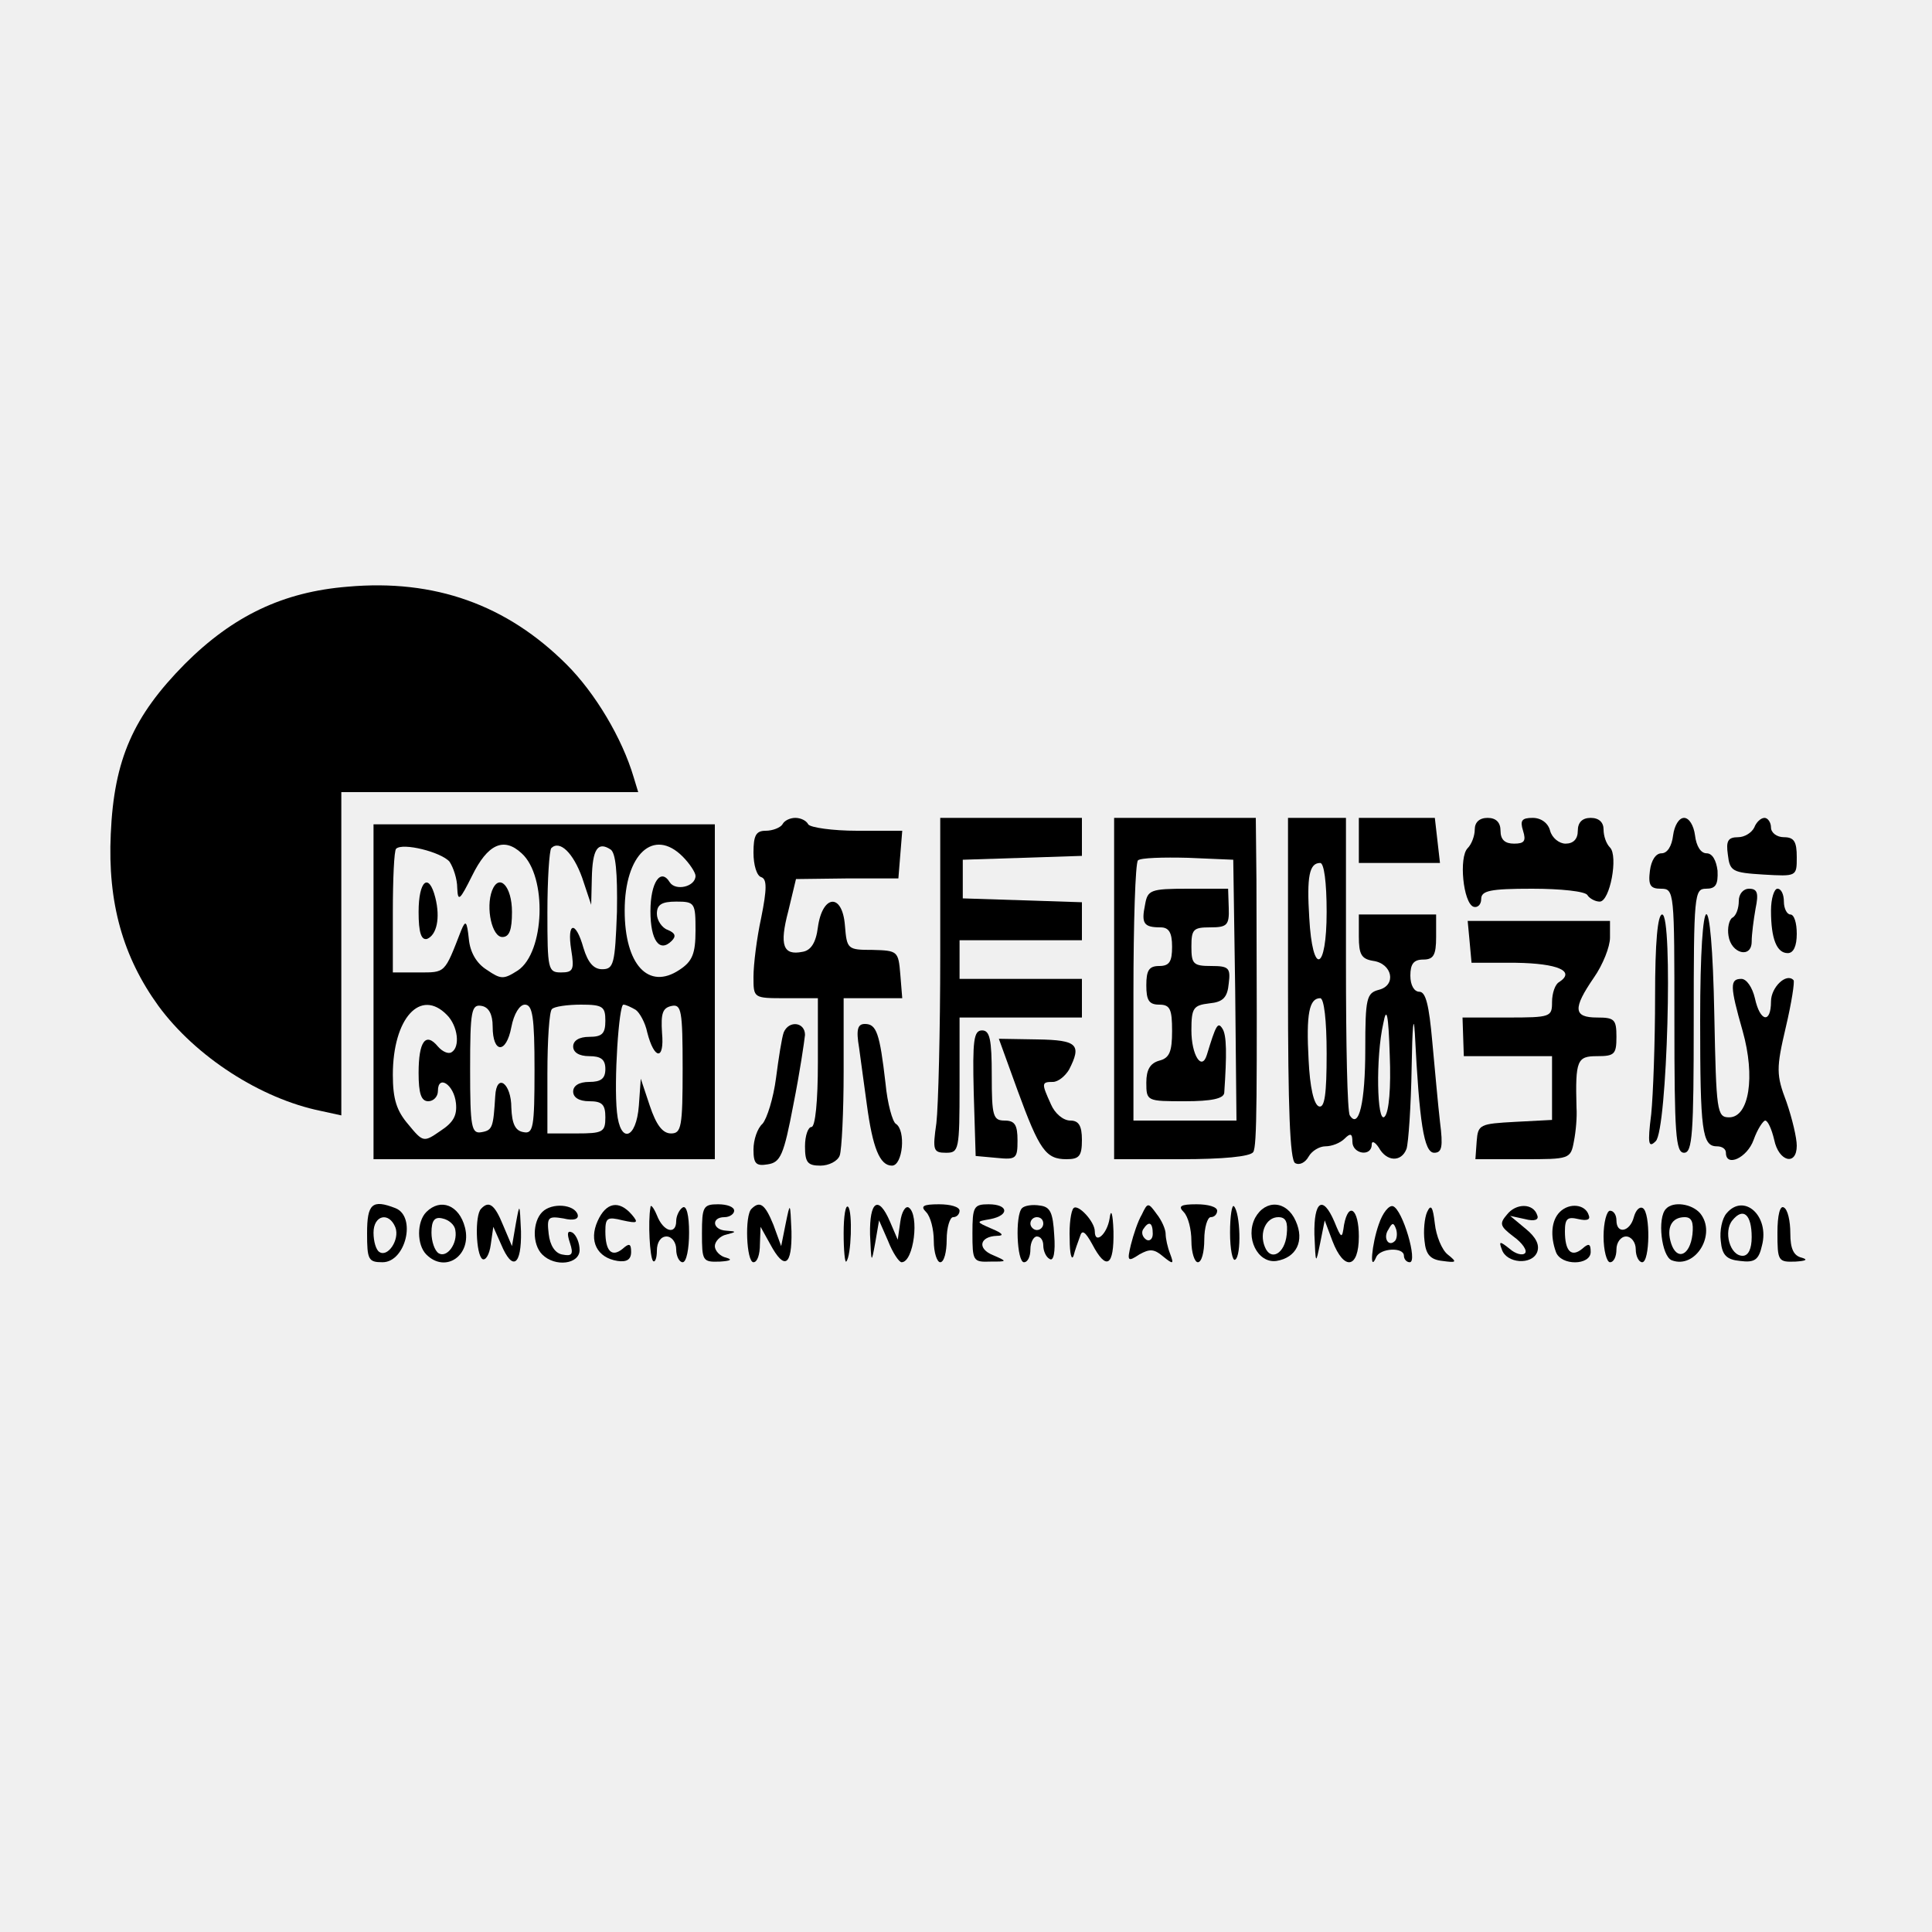
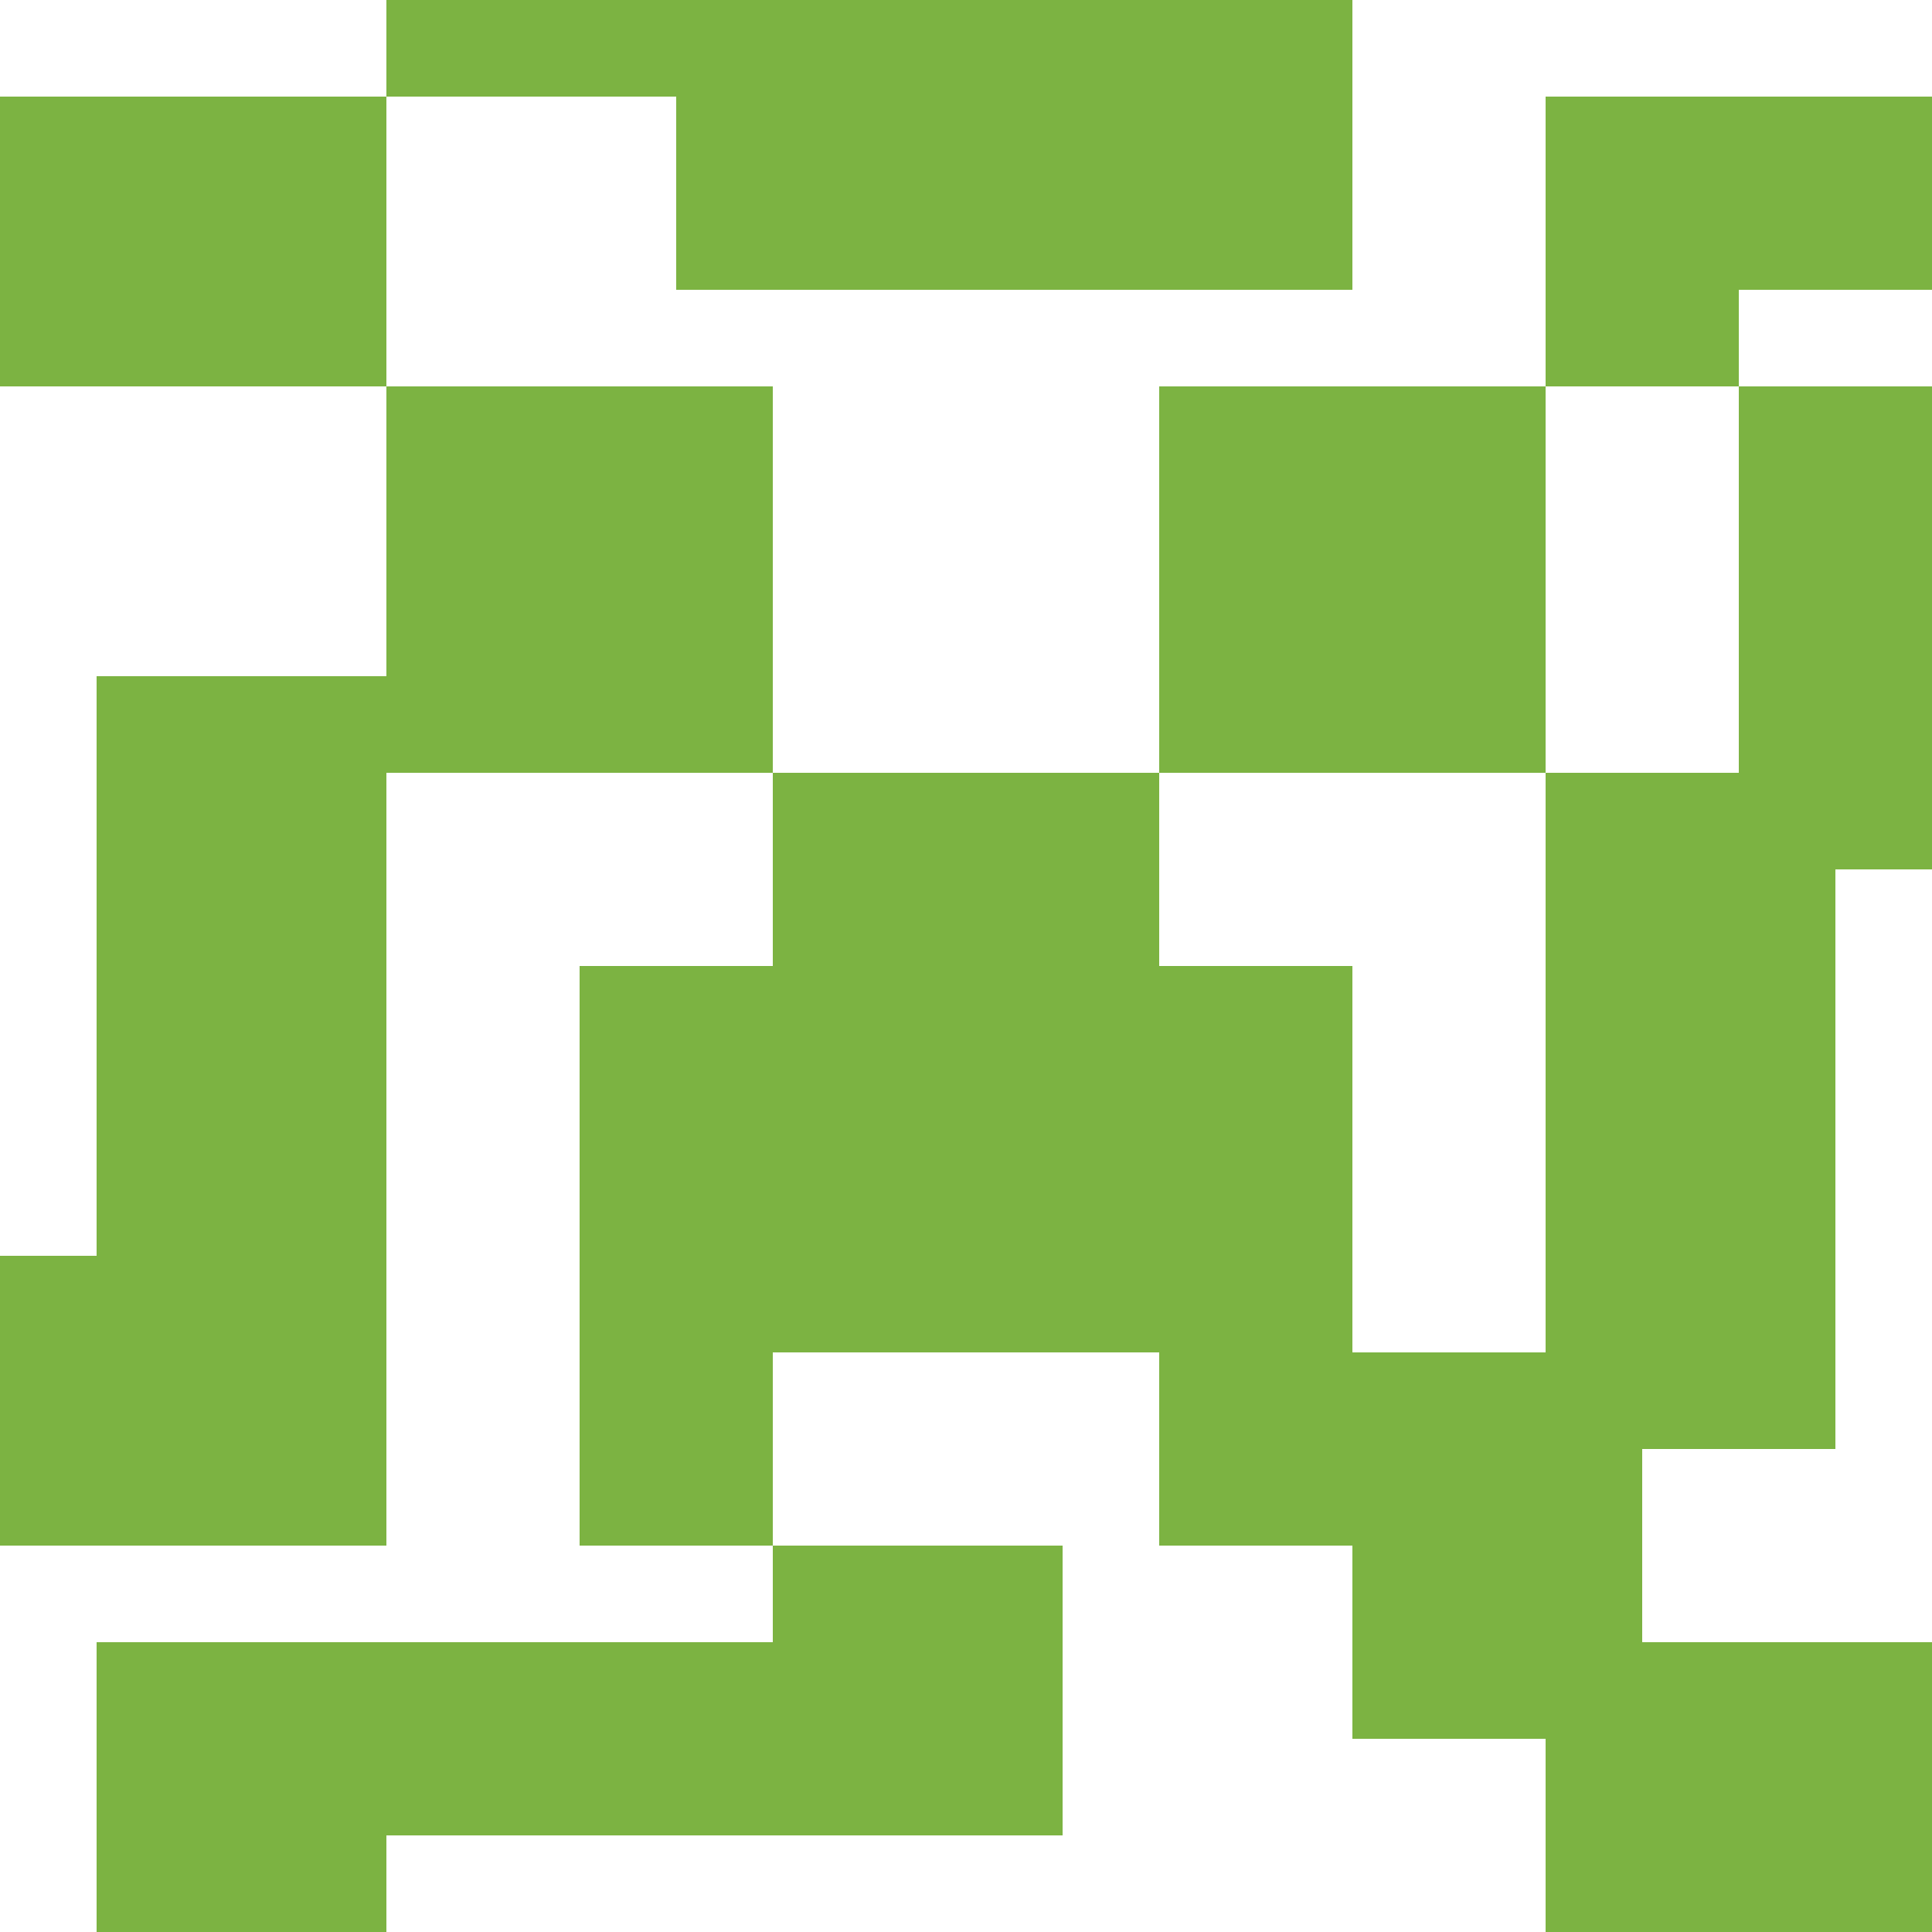
- <svg xmlns="http://www.w3.org/2000/svg" version="1.0" width="300pt" height="300pt" viewBox="0 0 300 300" preserveAspectRatio="xMidYMid meet">
-   <g transform="translate(0,300) scale(0.1,-0.1)" fill="#000000" stroke="none">
-     <path d="M540 2089 c-100 -8 -178 -45 -253 -120 -80 -81 -110 -148 -115 -264 -5 -107 19 -191 74 -267 58 -79 159 -144 252 -163 l32 -7 0 251 0 251 231 0 230 0 -7 23 c-18 61 -60 131 -104 175 -93 93 -205 133 -340 121z" />
-     <path d="M1215 1720 c-3 -5 -15 -10 -26 -10 -15 0 -19 -7 -19 -34 0 -19 5 -36 12 -38 9 -3 9 -18 0 -63 -7 -32 -12 -73 -12 -92 0 -33 0 -33 50 -33 l50 0 0 -100 c0 -60 -4 -100 -10 -100 -5 0 -10 -13 -10 -30 0 -25 4 -30 24 -30 13 0 27 7 30 16 3 9 6 67 6 130 l0 114 46 0 45 0 -3 37 c-3 36 -4 37 -43 38 -39 0 -40 1 -43 38 -4 51 -35 48 -42 -3 -3 -24 -11 -36 -24 -38 -30 -6 -36 10 -22 63 l12 50 80 1 79 0 3 37 3 37 -70 0 c-38 0 -73 5 -76 10 -3 6 -12 10 -20 10 -8 0 -17 -4 -20 -10z" />
-     <path d="M1460 1516 c0 -117 -3 -234 -6 -260 -6 -42 -5 -46 15 -46 20 0 21 4 21 105 l0 105 95 0 95 0 0 30 0 30 -95 0 -95 0 0 30 0 30 95 0 95 0 0 30 0 29 -92 3 -93 3 0 30 0 30 93 3 92 3 0 29 0 30 -110 0 -110 0 0 -214z" />
-     <path d="M1730 1465 l0 -265 104 0 c65 0 107 4 112 11 6 10 6 82 5 422 l-1 97 -110 0 -110 0 0 -265z m188 -2 l2 -203 -80 0 -80 0 0 198 c0 109 3 202 7 206 4 4 39 5 78 4 l70 -3 3 -202z" />
-     <path d="M1778 1595 c-6 -29 -2 -35 24 -35 13 0 18 -8 18 -30 0 -23 -4 -30 -20 -30 -16 0 -20 -7 -20 -30 0 -23 4 -30 20 -30 17 0 20 -7 20 -41 0 -32 -4 -42 -20 -46 -14 -4 -20 -14 -20 -34 0 -29 1 -29 60 -29 41 0 60 4 61 13 4 59 4 90 -3 100 -7 11 -10 5 -24 -41 -8 -26 -24 0 -24 38 0 35 3 39 28 42 21 2 28 9 30 31 3 24 0 27 -27 27 -28 0 -31 3 -31 30 0 27 3 30 29 30 26 0 30 3 29 30 l-1 30 -62 0 c-59 0 -63 -2 -67 -25z" />
-     <path d="M2000 1466 c0 -186 3 -267 11 -272 7 -4 16 1 21 10 5 9 17 16 26 16 10 0 23 5 30 12 9 9 12 8 12 -5 0 -19 30 -24 30 -4 0 6 5 4 11 -5 12 -22 35 -23 43 -2 3 9 7 66 8 127 1 62 3 85 5 52 7 -138 14 -185 30 -185 12 0 14 9 9 48 -3 26 -8 82 -12 125 -5 56 -10 77 -20 77 -8 0 -14 10 -14 25 0 18 5 25 20 25 16 0 20 7 20 35 l0 35 -60 0 -60 0 0 -34 c0 -28 4 -35 22 -38 30 -4 37 -38 9 -45 -19 -5 -21 -13 -21 -92 0 -83 -10 -125 -24 -103 -4 6 -6 112 -6 236 l0 226 -45 0 -45 0 0 -264z m60 118 c0 -93 -22 -100 -27 -9 -4 64 0 85 17 85 6 0 10 -30 10 -76z m0 -220 c0 -63 -3 -85 -12 -82 -8 3 -14 30 -16 72 -4 72 1 96 18 96 6 0 10 -34 10 -86z m90 -98 c-12 -12 -14 93 -2 145 5 27 8 15 10 -50 2 -49 -1 -88 -8 -95z" />
-     <path d="M2110 1695 l0 -35 63 0 63 0 -4 35 -4 35 -59 0 -59 0 0 -35z" />
-     <path d="M2290 1712 c0 -10 -5 -23 -11 -29 -14 -14 -7 -85 9 -91 6 -2 12 3 12 12 0 13 14 16 79 16 44 0 83 -4 86 -10 3 -5 12 -10 19 -10 16 0 29 71 16 84 -6 6 -10 18 -10 28 0 11 -7 18 -20 18 -13 0 -20 -7 -20 -20 0 -13 -7 -20 -19 -20 -10 0 -21 9 -24 20 -3 12 -14 20 -27 20 -17 0 -20 -4 -15 -20 5 -16 2 -20 -14 -20 -14 0 -21 6 -21 20 0 13 -7 20 -20 20 -13 0 -20 -7 -20 -18z" />
-     <path d="M2598 1703 c-2 -17 -9 -28 -18 -28 -9 0 -16 -11 -18 -27 -3 -23 1 -28 17 -28 21 0 21 -4 21 -205 0 -176 2 -205 15 -205 13 0 15 29 15 205 0 196 1 205 19 205 15 0 19 6 18 28 -2 16 -8 27 -17 27 -9 0 -16 11 -18 28 -2 15 -9 27 -17 27 -8 0 -15 -12 -17 -27z" />
-     <path d="M2724 1715 c-4 -8 -15 -15 -25 -15 -16 0 -19 -6 -16 -27 3 -26 7 -28 55 -31 52 -3 52 -3 52 27 0 24 -4 31 -20 31 -11 0 -20 7 -20 15 0 8 -5 15 -10 15 -6 0 -13 -7 -16 -15z" />
-     <path d="M580 1460 l0 -260 265 0 265 0 0 260 0 260 -265 0 -265 0 0 -260z m118 202 c6 -9 12 -27 12 -41 1 -22 4 -19 23 19 24 49 49 61 77 35 40 -36 36 -154 -6 -182 -22 -14 -26 -14 -48 1 -16 10 -26 27 -28 48 -3 28 -5 30 -12 13 -26 -67 -24 -65 -66 -65 l-40 0 0 93 c0 52 2 96 5 99 10 10 70 -5 83 -20z m206 -25 l14 -42 1 42 c1 44 9 57 29 44 8 -5 11 -35 10 -97 -3 -81 -5 -89 -23 -89 -13 0 -22 10 -29 33 -12 43 -26 41 -19 -3 5 -31 3 -35 -16 -35 -20 0 -21 5 -21 93 0 52 3 96 6 100 13 13 34 -7 48 -46z m156 33 c11 -11 20 -25 20 -30 0 -17 -31 -24 -40 -10 -14 23 -30 0 -30 -45 0 -45 14 -65 33 -46 7 7 6 12 -6 17 -9 3 -17 15 -17 25 0 14 7 19 30 19 29 0 30 -2 30 -45 0 -36 -5 -48 -25 -61 -48 -32 -85 8 -85 92 0 88 45 129 90 84z m-366 -246 c17 -17 21 -50 7 -58 -5 -3 -14 1 -21 9 -19 23 -30 8 -30 -41 0 -32 4 -44 15 -44 8 0 15 7 15 16 0 26 25 10 28 -19 2 -19 -4 -30 -24 -43 -26 -18 -27 -18 -50 10 -18 21 -24 39 -24 77 0 88 43 135 84 93z m71 -18 c0 -42 21 -43 29 -1 4 21 13 35 21 35 12 0 15 -19 15 -101 0 -90 -2 -100 -17 -97 -13 2 -18 13 -19 38 0 38 -23 55 -25 18 -3 -48 -4 -53 -21 -56 -16 -3 -18 7 -18 98 0 91 2 101 18 98 11 -2 17 -13 17 -32z m175 9 c0 -20 -5 -25 -25 -25 -16 0 -25 -6 -25 -15 0 -9 9 -15 25 -15 18 0 25 -5 25 -20 0 -15 -7 -20 -25 -20 -16 0 -25 -6 -25 -15 0 -9 9 -15 25 -15 20 0 25 -5 25 -25 0 -23 -4 -25 -45 -25 l-45 0 0 93 c0 52 3 97 7 100 3 4 24 7 45 7 34 0 38 -3 38 -25z m47 17 c6 -4 15 -20 18 -35 11 -43 27 -44 23 -1 -2 31 1 39 15 42 15 3 17 -7 17 -97 0 -91 -2 -101 -18 -101 -13 0 -23 13 -33 43 l-14 42 -3 -42 c-4 -52 -29 -60 -34 -10 -5 48 3 167 10 167 4 0 12 -4 19 -8z" />
-     <path d="M650 1584 c0 -32 4 -44 13 -42 15 6 21 32 13 64 -10 40 -26 27 -26 -22z" />
-     <path d="M764 1617 c-10 -27 0 -72 16 -72 11 0 15 11 15 39 0 40 -20 61 -31 33z" />
-     <path d="M2700 1601 c0 -11 -4 -23 -10 -26 -5 -3 -8 -16 -6 -28 4 -28 36 -36 36 -9 0 11 3 34 6 51 5 24 3 31 -10 31 -9 0 -16 -8 -16 -19z" />
-     <path d="M2750 1586 c0 -44 9 -66 26 -66 9 0 14 11 14 30 0 17 -4 30 -10 30 -5 0 -10 9 -10 20 0 11 -4 20 -10 20 -5 0 -10 -15 -10 -34z" />
-     <path d="M2570 1453 c0 -71 -3 -153 -6 -183 -6 -47 -4 -53 7 -42 18 17 27 352 10 352 -7 0 -11 -43 -11 -127z" />
-     <path d="M2640 1416 c0 -172 3 -196 26 -196 8 0 14 -4 14 -10 0 -23 33 -8 43 20 6 17 15 30 18 30 4 0 10 -13 14 -30 7 -34 35 -41 35 -9 0 12 -7 42 -16 68 -16 42 -16 52 -1 116 9 38 14 71 12 73 -11 12 -35 -11 -35 -33 0 -35 -17 -32 -25 5 -4 17 -13 30 -21 30 -18 0 -18 -11 2 -81 20 -71 10 -134 -21 -134 -19 0 -20 9 -23 158 -4 214 -22 208 -22 -7z" />
-     <path d="M2282 1538 l3 -33 69 0 c65 -1 93 -13 67 -30 -6 -3 -11 -17 -11 -31 0 -23 -2 -24 -69 -24 l-70 0 1 -30 1 -30 69 0 68 0 0 -50 0 -49 -57 -3 c-55 -3 -58 -4 -60 -30 l-2 -28 74 0 c72 0 74 0 79 28 3 15 5 38 4 52 -2 74 1 80 32 80 27 0 30 3 30 30 0 27 -3 30 -30 30 -37 0 -38 14 -5 62 14 20 25 48 25 62 l0 26 -111 0 -110 0 3 -32z" />
-     <path d="M1217 1397 c-3 -8 -8 -40 -12 -71 -4 -31 -14 -63 -21 -71 -8 -7 -14 -25 -14 -40 0 -22 4 -26 22 -23 20 3 25 14 40 93 10 50 17 98 18 108 0 20 -25 23 -33 4z" />
-     <path d="M1334 1373 c3 -21 8 -60 12 -88 9 -67 20 -95 39 -95 17 0 22 55 6 65 -5 3 -13 31 -16 63 -9 78 -14 92 -32 92 -11 0 -14 -8 -9 -37z" />
-     <path d="M1512 1303 l3 -98 33 -3 c30 -3 32 -1 32 27 0 24 -4 31 -20 31 -18 0 -20 7 -20 70 0 56 -3 70 -15 70 -13 0 -15 -15 -13 -97z" />
-     <path d="M1580 1307 c34 -93 44 -107 76 -107 20 0 24 5 24 30 0 22 -5 30 -18 30 -11 0 -24 11 -30 25 -15 33 -15 35 3 35 8 0 19 9 25 19 20 39 13 46 -49 47 l-60 1 29 -80z" />
-     <path d="M570 1085 c0 -41 2 -45 24 -45 36 0 53 71 20 84 -36 14 -44 7 -44 -39z m44 9 c7 -19 -12 -47 -25 -38 -5 3 -9 16 -9 30 0 27 24 33 34 8z" />
-     <path d="M662 1118 c-15 -15 -15 -51 0 -66 30 -30 71 -1 60 42 -9 35 -38 46 -60 24z m45 -28 c4 -21 -13 -44 -26 -36 -6 4 -11 18 -11 32 0 19 5 25 17 22 10 -2 19 -10 20 -18z" />
-     <path d="M747 1123 c-10 -10 -8 -71 2 -78 5 -3 11 7 13 22 l4 28 12 -27 c18 -43 32 -33 31 20 -2 44 -2 45 -8 12 l-6 -35 -14 33 c-13 32 -22 38 -34 25z" />
-     <path d="M842 1118 c-15 -15 -16 -50 0 -66 20 -20 58 -15 58 7 0 11 -5 23 -11 27 -8 4 -9 -1 -4 -16 6 -18 3 -21 -12 -18 -11 2 -19 14 -21 32 -3 26 -1 28 23 24 16 -4 24 -1 22 6 -5 16 -40 19 -55 4z" />
-     <path d="M928 1104 c-14 -31 -1 -57 31 -62 14 -2 21 2 21 14 0 13 -3 14 -13 5 -17 -14 -27 -4 -27 27 0 21 3 23 27 17 23 -5 25 -4 14 9 -20 23 -40 19 -53 -10z" />
-     <path d="M1010 1125 c-4 -22 -1 -77 4 -83 3 -3 6 4 6 16 0 13 6 22 15 22 8 0 15 -9 15 -20 0 -11 5 -20 10 -20 6 0 10 21 10 46 0 27 -4 43 -10 39 -5 -3 -10 -13 -10 -21 0 -22 -20 -17 -30 9 -5 12 -10 18 -10 12z" />
-     <path d="M1090 1085 c0 -43 1 -45 28 -44 16 1 20 3 10 6 -10 2 -18 11 -18 18 0 7 8 16 18 18 16 4 16 5 0 6 -22 1 -24 21 -3 21 8 0 15 5 15 10 0 6 -11 10 -25 10 -23 0 -25 -4 -25 -45z" />
-     <path d="M1167 1123 c-11 -10 -8 -83 3 -83 6 0 10 12 10 28 l1 27 15 -27 c22 -41 34 -34 33 20 -2 46 -2 46 -9 12 l-7 -35 -12 33 c-13 32 -21 38 -34 25z" />
-     <path d="M1310 1085 c0 -27 2 -46 4 -44 8 8 10 78 3 85 -4 4 -7 -14 -7 -41z" />
-     <path d="M1351 1083 c2 -45 2 -46 8 -13 l6 35 14 -32 c7 -18 17 -33 21 -33 19 0 28 74 11 85 -5 3 -11 -7 -13 -22 l-4 -28 -12 28 c-18 42 -32 32 -31 -20z" />
-     <path d="M1438 1118 c7 -7 12 -27 12 -45 0 -18 5 -33 10 -33 6 0 10 16 10 35 0 19 5 35 10 35 6 0 10 5 10 10 0 6 -14 10 -32 10 -25 0 -29 -3 -20 -12z" />
-     <path d="M1510 1085 c0 -43 1 -45 28 -44 26 0 27 0 4 10 -25 10 -21 29 6 30 12 0 9 4 -8 11 -25 11 -25 11 -2 15 30 6 28 23 -3 23 -23 0 -25 -4 -25 -45z" />
-     <path d="M1587 1124 c-11 -11 -8 -84 3 -84 6 0 10 9 10 20 0 11 5 20 10 20 6 0 10 -6 10 -14 0 -8 4 -18 10 -21 6 -4 9 11 7 37 -2 35 -6 44 -22 46 -12 2 -24 0 -28 -4z m33 -24 c0 -5 -4 -10 -10 -10 -5 0 -10 5 -10 10 0 6 5 10 10 10 6 0 10 -4 10 -10z" />
-     <path d="M1667 1124 c-4 -4 -7 -26 -6 -48 0 -23 3 -34 6 -26 2 8 7 22 10 30 3 11 8 8 19 -12 22 -42 34 -34 33 20 -1 29 -4 36 -6 20 -4 -25 -23 -41 -23 -20 0 15 -26 43 -33 36z" />
-     <path d="M1773 1114 c-6 -10 -13 -31 -17 -47 -6 -25 -5 -27 13 -15 16 9 23 9 37 -3 16 -13 17 -12 11 4 -4 10 -7 24 -7 31 0 7 -6 21 -14 31 -13 18 -14 18 -23 -1z m17 -30 c0 -8 -5 -12 -10 -9 -6 4 -8 11 -5 16 9 14 15 11 15 -7z" />
-     <path d="M1838 1118 c7 -7 12 -27 12 -45 0 -18 5 -33 10 -33 6 0 10 16 10 35 0 19 5 35 10 35 6 0 10 5 10 10 0 6 -14 10 -32 10 -25 0 -29 -3 -20 -12z" />
-     <path d="M1910 1086 c0 -26 4 -45 8 -42 10 6 8 73 -2 83 -3 3 -6 -15 -6 -41z" />
-     <path d="M1949 1109 c-16 -31 4 -71 33 -67 31 5 44 31 30 62 -14 32 -47 34 -63 5z m49 -26 c-3 -30 -25 -42 -34 -19 -9 22 2 46 21 46 12 0 15 -8 13 -27z" />
-     <path d="M2041 1083 c2 -47 2 -47 9 -13 l7 35 12 -32 c18 -47 41 -43 41 7 0 43 -16 55 -23 18 -3 -22 -4 -22 -15 5 -18 42 -32 32 -31 -20z" />
-     <path d="M2141 1099 c-11 -31 -15 -77 -4 -51 6 14 43 16 43 2 0 -5 4 -10 9 -10 13 0 -11 82 -26 87 -6 2 -16 -10 -22 -28z m25 -26 c-10 -10 -19 5 -10 18 6 11 8 11 12 0 2 -7 1 -15 -2 -18z" />
-     <path d="M2216 1118 c-4 -9 -6 -29 -4 -45 2 -21 9 -29 28 -31 22 -3 23 -2 8 10 -9 7 -18 29 -20 48 -3 26 -6 31 -12 18z" />
-     <path d="M2340 1114 c-12 -14 -11 -18 10 -34 14 -10 22 -22 18 -26 -4 -4 -15 -1 -24 7 -15 12 -17 12 -12 -1 7 -22 47 -25 55 -4 4 11 -2 23 -18 36 l-24 20 23 -5 c15 -4 22 -1 19 6 -6 19 -33 19 -47 1z" />
-     <path d="M2422 1118 c-13 -13 -15 -37 -6 -62 8 -22 54 -21 54 0 0 13 -3 14 -13 5 -17 -14 -27 -4 -27 27 0 20 4 23 21 19 13 -3 19 -1 16 6 -5 17 -30 20 -45 5z" />
-     <path d="M2537 1110 c-6 -23 -27 -27 -27 -5 0 8 -4 15 -10 15 -5 0 -10 -18 -10 -40 0 -22 5 -40 10 -40 6 0 10 9 10 20 0 11 7 20 15 20 8 0 15 -9 15 -20 0 -11 5 -20 10 -20 12 0 13 77 1 84 -5 3 -11 -3 -14 -14z" />
-     <path d="M2587 1123 c-14 -14 -7 -74 9 -80 37 -14 70 41 44 73 -13 15 -42 19 -53 7z m41 -40 c-4 -33 -24 -41 -33 -14 -8 25 1 41 21 41 11 0 14 -8 12 -27z" />
-     <path d="M2681 1116 c-7 -8 -11 -27 -9 -43 2 -22 9 -29 30 -31 23 -3 29 2 34 24 12 46 -28 82 -55 50z m39 -37 c0 -18 -5 -29 -14 -29 -20 0 -30 38 -16 55 17 21 30 9 30 -26z" />
-     <path d="M2760 1086 c0 -44 1 -46 28 -45 16 1 20 3 10 6 -13 3 -18 14 -18 38 0 19 -4 37 -10 40 -6 4 -10 -12 -10 -39z" />
-   </g>
+ <svg xmlns="http://www.w3.org/2000/svg" version="1.1" width="300" height="300">
+   <path d="M0 0 C99 0 198 0 300 0 C300 99 300 198 300 300 C201 300 102 300 0 300 C0 201 0 102 0 0 Z " fill="#7CB342" transform="translate(0,0)" />
+   <path d="M0 0 C9.9 0 19.8 0 30 0 C30 79.2 30 158.4 30 240 C10.2 240 -9.6 240 -30 240 C-30 230.1 -30 220.2 -30 210 C-39.9 210 -49.8 210 -60 210 C-60 200.1 -60 190.2 -60 180 C-69.9 180 -79.8 180 -90 180 C-90 170.1 -90 160.2 -90 150 C-109.8 150 -129.6 150 -150 150 C-150 159.9 -150 169.8 -150 180 C-159.9 180 -169.8 180 -180 180 C-180 150.3 -180 120.6 -180 90 C-170.1 90 -160.2 90 -150 90 C-150 80.1 -150 70.2 -150 60 C-130.2 60 -110.4 60 -90 60 C-90 69.9 -90 79.8 -90 90 C-80.1 90 -70.2 90 -60 90 C-60 109.8 -60 129.6 -60 150 C-50.1 150 -40.2 150 -30 150 C-30 120.3 -30 90.6 -30 60 C-20.1 60 -10.2 60 0 60 C0 40.2 0 20.4 0 0 Z " fill="#7CB342" transform="translate(270,60)" />
+   <path d="M0 0 C29.7 0 59.4 0 90 0 C90 19.8 90 39.6 90 60 C80.1 60 70.2 60 60 60 C60 79.8 60 99.6 60 120 C50.1 120 40.2 120 30 120 C30 149.7 30 179.4 30 210 C20.1 210 10.2 210 0 210 C0 190.2 0 170.4 0 150 C-9.9 150 -19.8 150 -30 150 C-30 140.1 -30 130.2 -30 120 C-49.8 120 -69.6 120 -90 120 C-90 100.2 -90 80.4 -90 60 C-109.8 60 -129.6 60 -150 60 C-150 45.15 -150 30.3 -150 15 C-135.15 15 -120.3 15 -105 15 C-105 24.9 -105 34.8 -105 45 C-70.35 45 -35.7 45 0 45 C0 30.15 0 15.3 0 0 Z " fill="#7CB342" transform="translate(210,0)" />
+   <path d="M0 0 C19.8 0 39.6 0 60 0 C60 9.9 60 19.8 60 30 C50.1 30 40.2 30 30 30 C30 59.7 30 89.4 30 120 C39.9 120 49.8 120 60 120 C60 110.1 60 100.2 60 90 C79.8 90 99.6 90 120 90 C120 99.9 120 109.8 120 120 C129.9 120 139.8 120 150 120 C150 129.9 150 139.8 150 150 C159.9 150 169.8 150 180 150 C180 159.9 180 169.8 180 180 C100.8 180 21.6 180 -60 180 C-60 160.2 -60 140.4 -60 120 C-40.2 120 -20.4 120 0 120 C0 80.4 0 40.8 0 0 Z " fill="#FFFFFF" transform="translate(60,120)" />
+   <path d="M0 0 C19.8 0 39.6 0 60 0 C60 19.8 60 39.6 60 60 C40.2 60 20.4 60 0 60 C0 99.6 0 139.2 0 180 C-19.8 180 -39.6 180 -60 180 C-60 165.15 -60 150.3 -60 135 C-55.05 135 -50.1 135 -45 135 C-45 105.3 -45 75.6 -45 45 C-30.15 45 -15.3 45 0 45 C0 30.15 0 15.3 0 0 Z " fill="#7CB342" transform="translate(60,60)" />
+   <path d="M0 0 C29.7 0 59.4 0 90 0 C90 4.95 90 9.9 90 15 C70.2 15 50.4 15 30 15 C30 29.85 30 44.7 30 60 C10.2 60 -9.6 60 -30 60 C-30 79.8 -30 99.6 -30 120 C-49.8 120 -69.6 120 -90 120 C-90 100.2 -90 80.4 -90 60 C-109.8 60 -129.6 60 -150 60 C-150 45.15 -150 30.3 -150 15 C-135.15 15 -120.3 15 -105 15 C-105 24.9 -105 34.8 -105 45 C-70.35 45 -35.7 45 0 45 C0 30.15 0 15.3 0 0 Z " fill="#FFFFFF" transform="translate(210,0)" />
+   <path d="M0 0 C19.8 0 39.6 0 60 0 C60 9.9 60 19.8 60 30 C69.9 30 79.8 30 90 30 C90 39.9 90 49.8 90 60 C99.9 60 109.8 60 120 60 C120 69.9 120 79.8 120 90 C60.6 90 1.2 90 -60 90 C-60 85.05 -60 80.1 -60 75 C-25.35 75 9.3 75 45 75 C45 60.15 45 45.3 45 30 C30.15 30 15.3 30 0 30 C0 20.1 0 10.2 0 0 Z " fill="#FFFFFF" transform="translate(120,210)" />
+   <path d="M0 0 C14.85 0 29.7 0 45 0 C45 14.85 45 29.7 45 45 C10.35 45 -24.3 45 -60 45 C-60 49.95 -60 54.9 -60 60 C-74.85 60 -89.7 60 -105 60 C-105 45.15 -105 30.3 -105 15 C-70.35 15 -35.7 15 0 15 C0 10.05 0 5.1 0 0 Z " fill="#7CB342" transform="translate(120,240)" />
+   <path d="M0 0 C19.8 0 39.6 0 60 0 C60 14.85 60 29.7 60 45 C45.15 45 30.3 45 15 45 C15 74.7 15 104.4 15 135 C10.05 135 5.1 135 0 135 C0 90.45 0 45.9 0 0 Z " fill="#FFFFFF" transform="translate(0,60)" />
+   <path d="M0 0 C19.8 0 39.6 0 60 0 C60 29.7 60 59.4 60 90 C50.1 90 40.2 90 30 90 C30 70.2 30 50.4 30 30 C20.1 30 10.2 30 0 30 C0 20.1 0 10.2 0 0 Z " fill="#FFFFFF" transform="translate(180,120)" />
+   <path d="M0 0 C19.8 0 39.6 0 60 0 C60 19.8 60 39.6 60 60 C40.2 60 20.4 60 0 60 C0 40.2 0 20.4 0 0 Z " fill="#7CB342" transform="translate(180,60)" />
+   <path d="M0 0 C4.95 0 9.9 0 15 0 C15 39.6 15 79.2 15 120 C0.15 120 -14.7 120 -30 120 C-30 110.1 -30 100.2 -30 90 C-20.1 90 -10.2 90 0 90 C0 60.3 0 30.6 0 0 Z " fill="#FFFFFF" transform="translate(285,135)" />
+   <path d="M0 0 C19.8 0 39.6 0 60 0 C60 14.85 60 29.7 60 45 C40.2 45 20.4 45 0 45 C0 30.15 0 15.3 0 0 Z " fill="#7CB342" transform="translate(0,15)" />
+   <path d="M0 0 C9.9 0 19.8 0 30 0 C30 19.8 30 39.6 30 60 C20.1 60 10.2 60 0 60 C0 40.2 0 20.4 0 0 Z " fill="#FFFFFF" transform="translate(240,60)" />
+   <path d="M0 0 C19.8 0 39.6 0 60 0 C60 4.95 60 9.9 60 15 C40.2 15 20.4 15 0 15 C0 10.05 0 5.1 0 0 Z " fill="#FFFFFF" transform="translate(0,0)" />
+   <path d="M0 0 C9.9 0 19.8 0 30 0 C30 4.95 30 9.9 30 15 C20.1 15 10.2 15 0 15 C0 10.05 0 5.1 0 0 Z " fill="#FFFFFF" transform="translate(270,45)" />
</svg>
